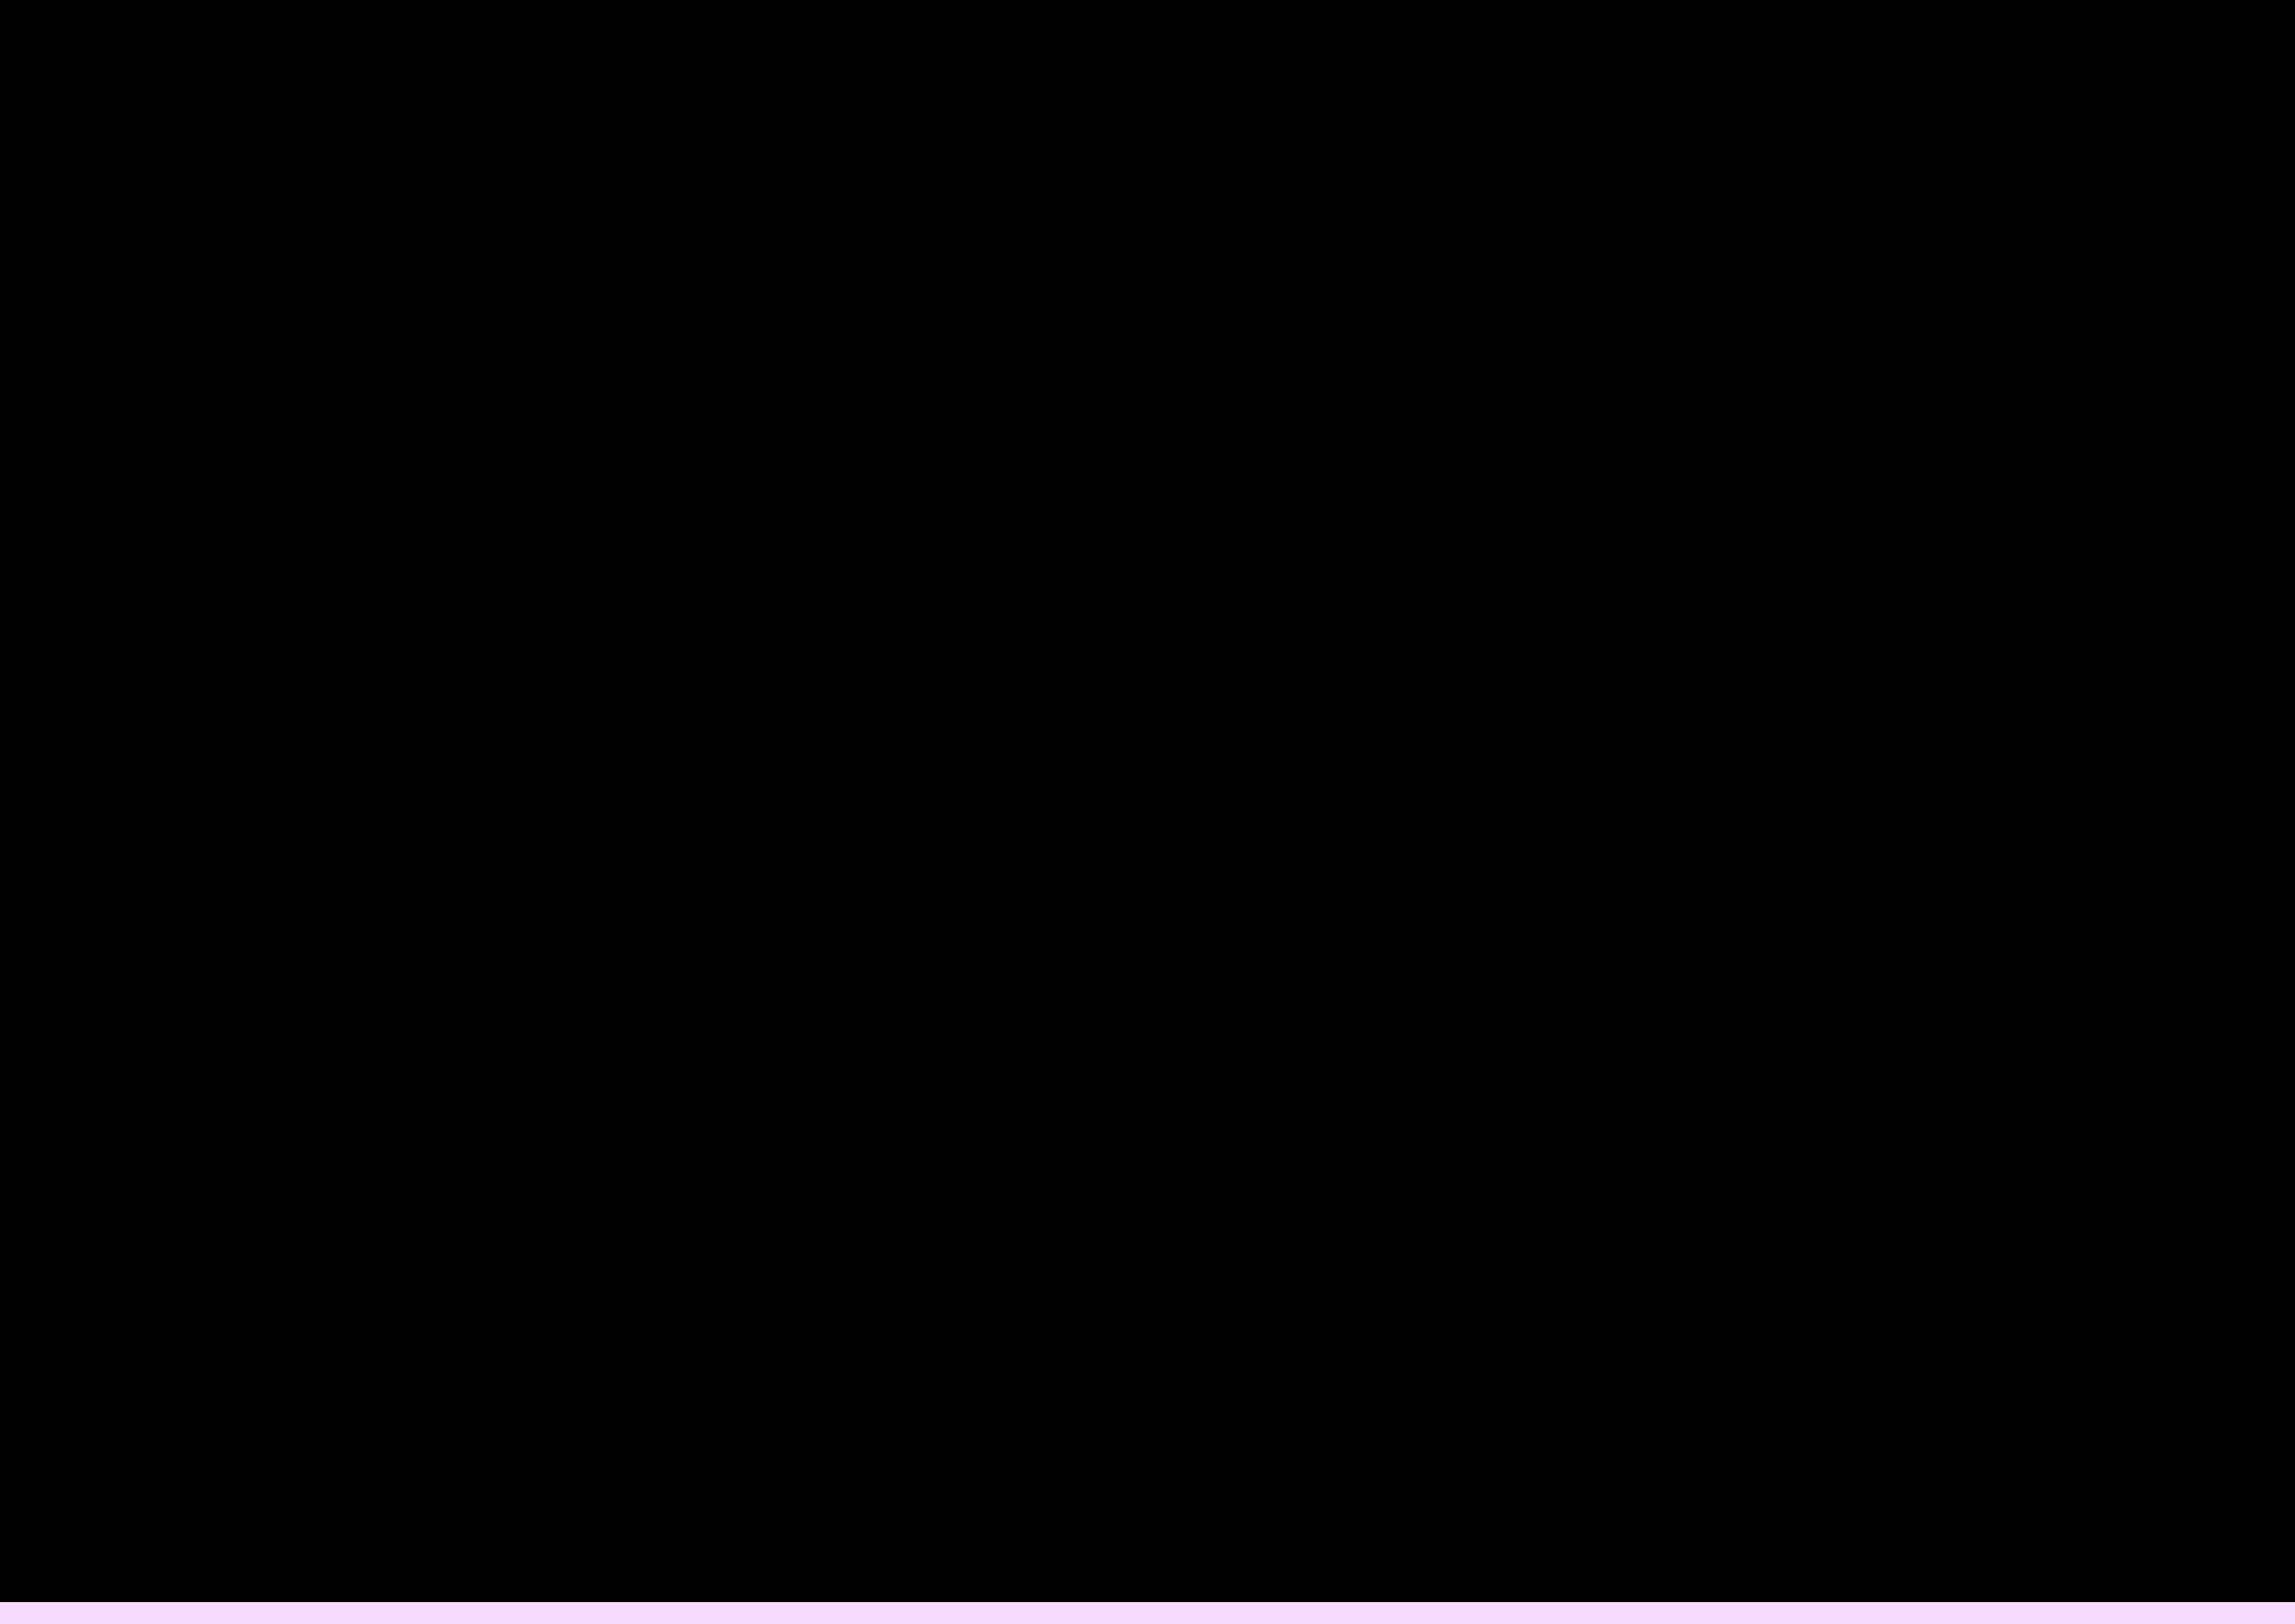
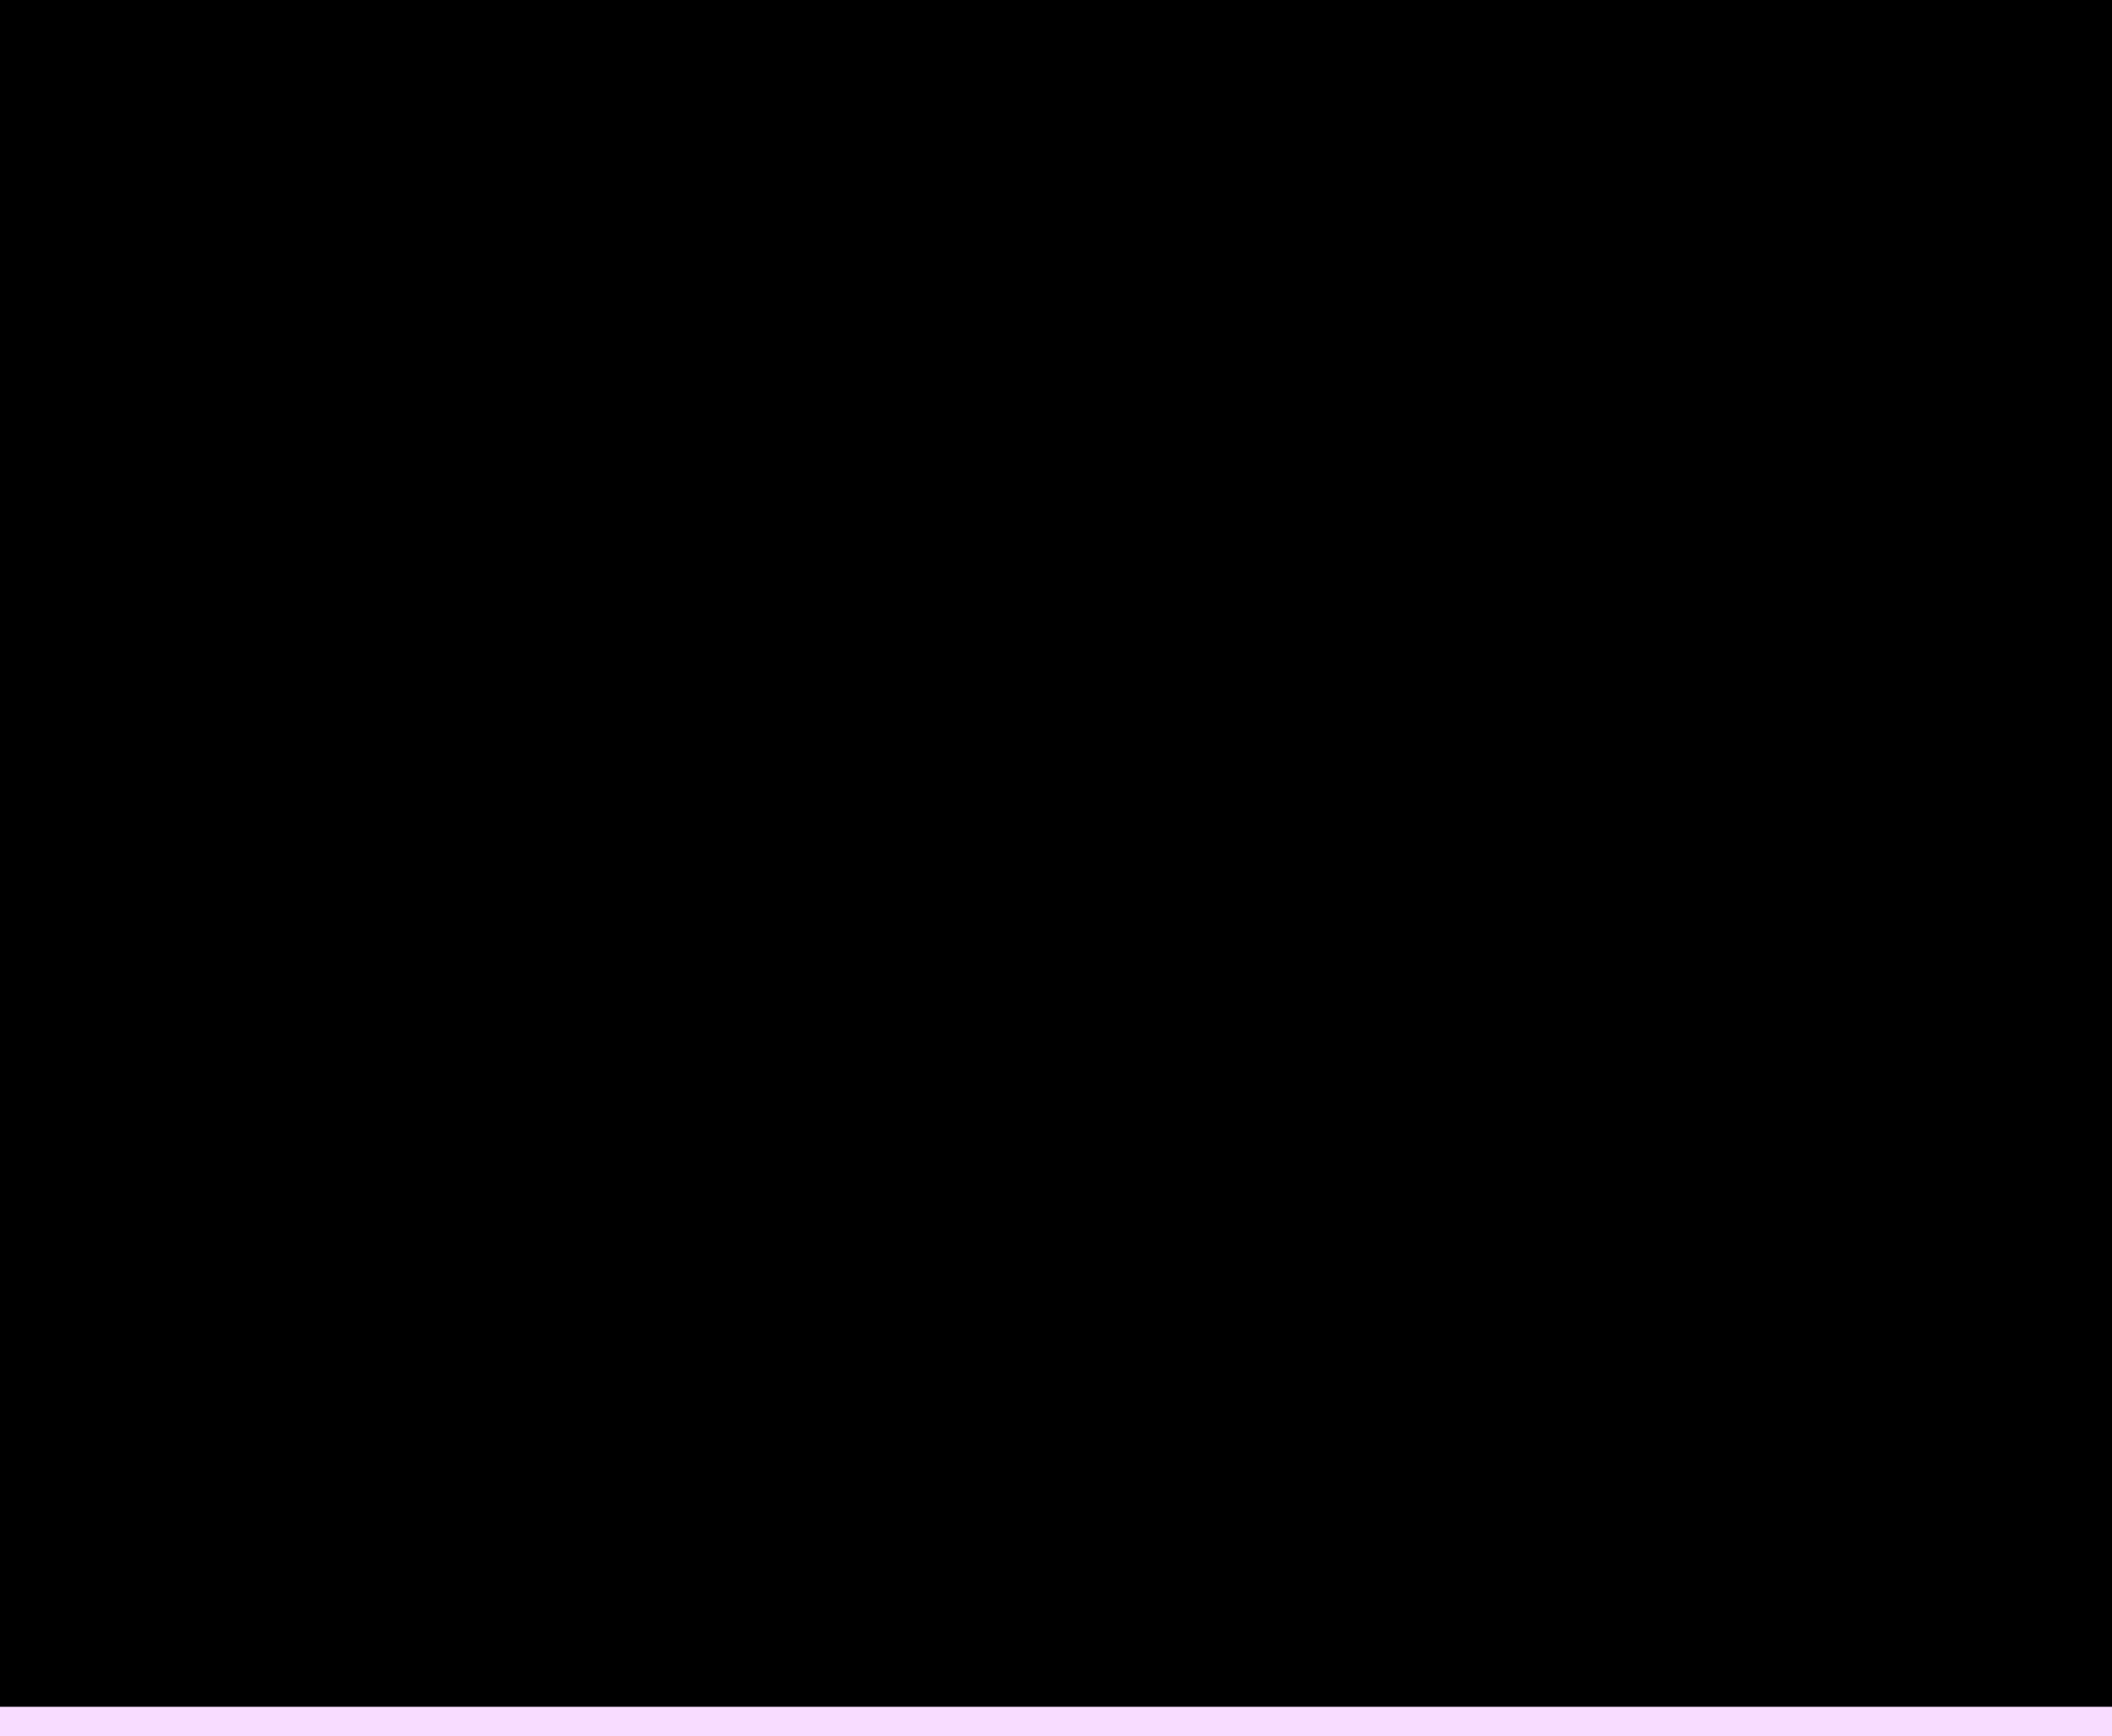
- <svg xmlns="http://www.w3.org/2000/svg" width="106" height="75" viewBox="0 0 106 75" fill="none">
-   <g filter="url(#filter0_i_97_1283)">
-     <path d="M0 0H106V75H0V0Z" fill="black" />
+ <svg xmlns="http://www.w3.org/2000/svg" width="73" height="60" viewBox="0 0 73 60" fill="none">
+   <g filter="url(#filter0_i_105_2210)">
+     <path d="M0 0H73V60H0V0Z" fill="black" />
  </g>
  <defs>
-     <filter id="filter0_i_97_1283" x="0" y="0" width="106" height="75" filterUnits="userSpaceOnUse" color-interpolation-filters="sRGB">
+     <filter id="filter0_i_105_2210" x="0" y="0" width="73" height="60" filterUnits="userSpaceOnUse" color-interpolation-filters="sRGB">
      <feFlood flood-opacity="0" result="BackgroundImageFix" />
      <feBlend mode="normal" in="SourceGraphic" in2="BackgroundImageFix" result="shape" />
      <feColorMatrix in="SourceAlpha" type="matrix" values="0 0 0 0 0 0 0 0 0 0 0 0 0 0 0 0 0 0 127 0" result="hardAlpha" />
      <feOffset dy="-1" />
      <feComposite in2="hardAlpha" operator="arithmetic" k2="-1" k3="1" />
      <feColorMatrix type="matrix" values="0 0 0 0 0.973 0 0 0 0 0.863 0 0 0 0 1 0 0 0 1 0" />
-       <feBlend mode="normal" in2="shape" result="effect1_innerShadow_97_1283" />
+       <feBlend mode="normal" in2="shape" result="effect1_innerShadow_105_2210" />
    </filter>
  </defs>
</svg>
